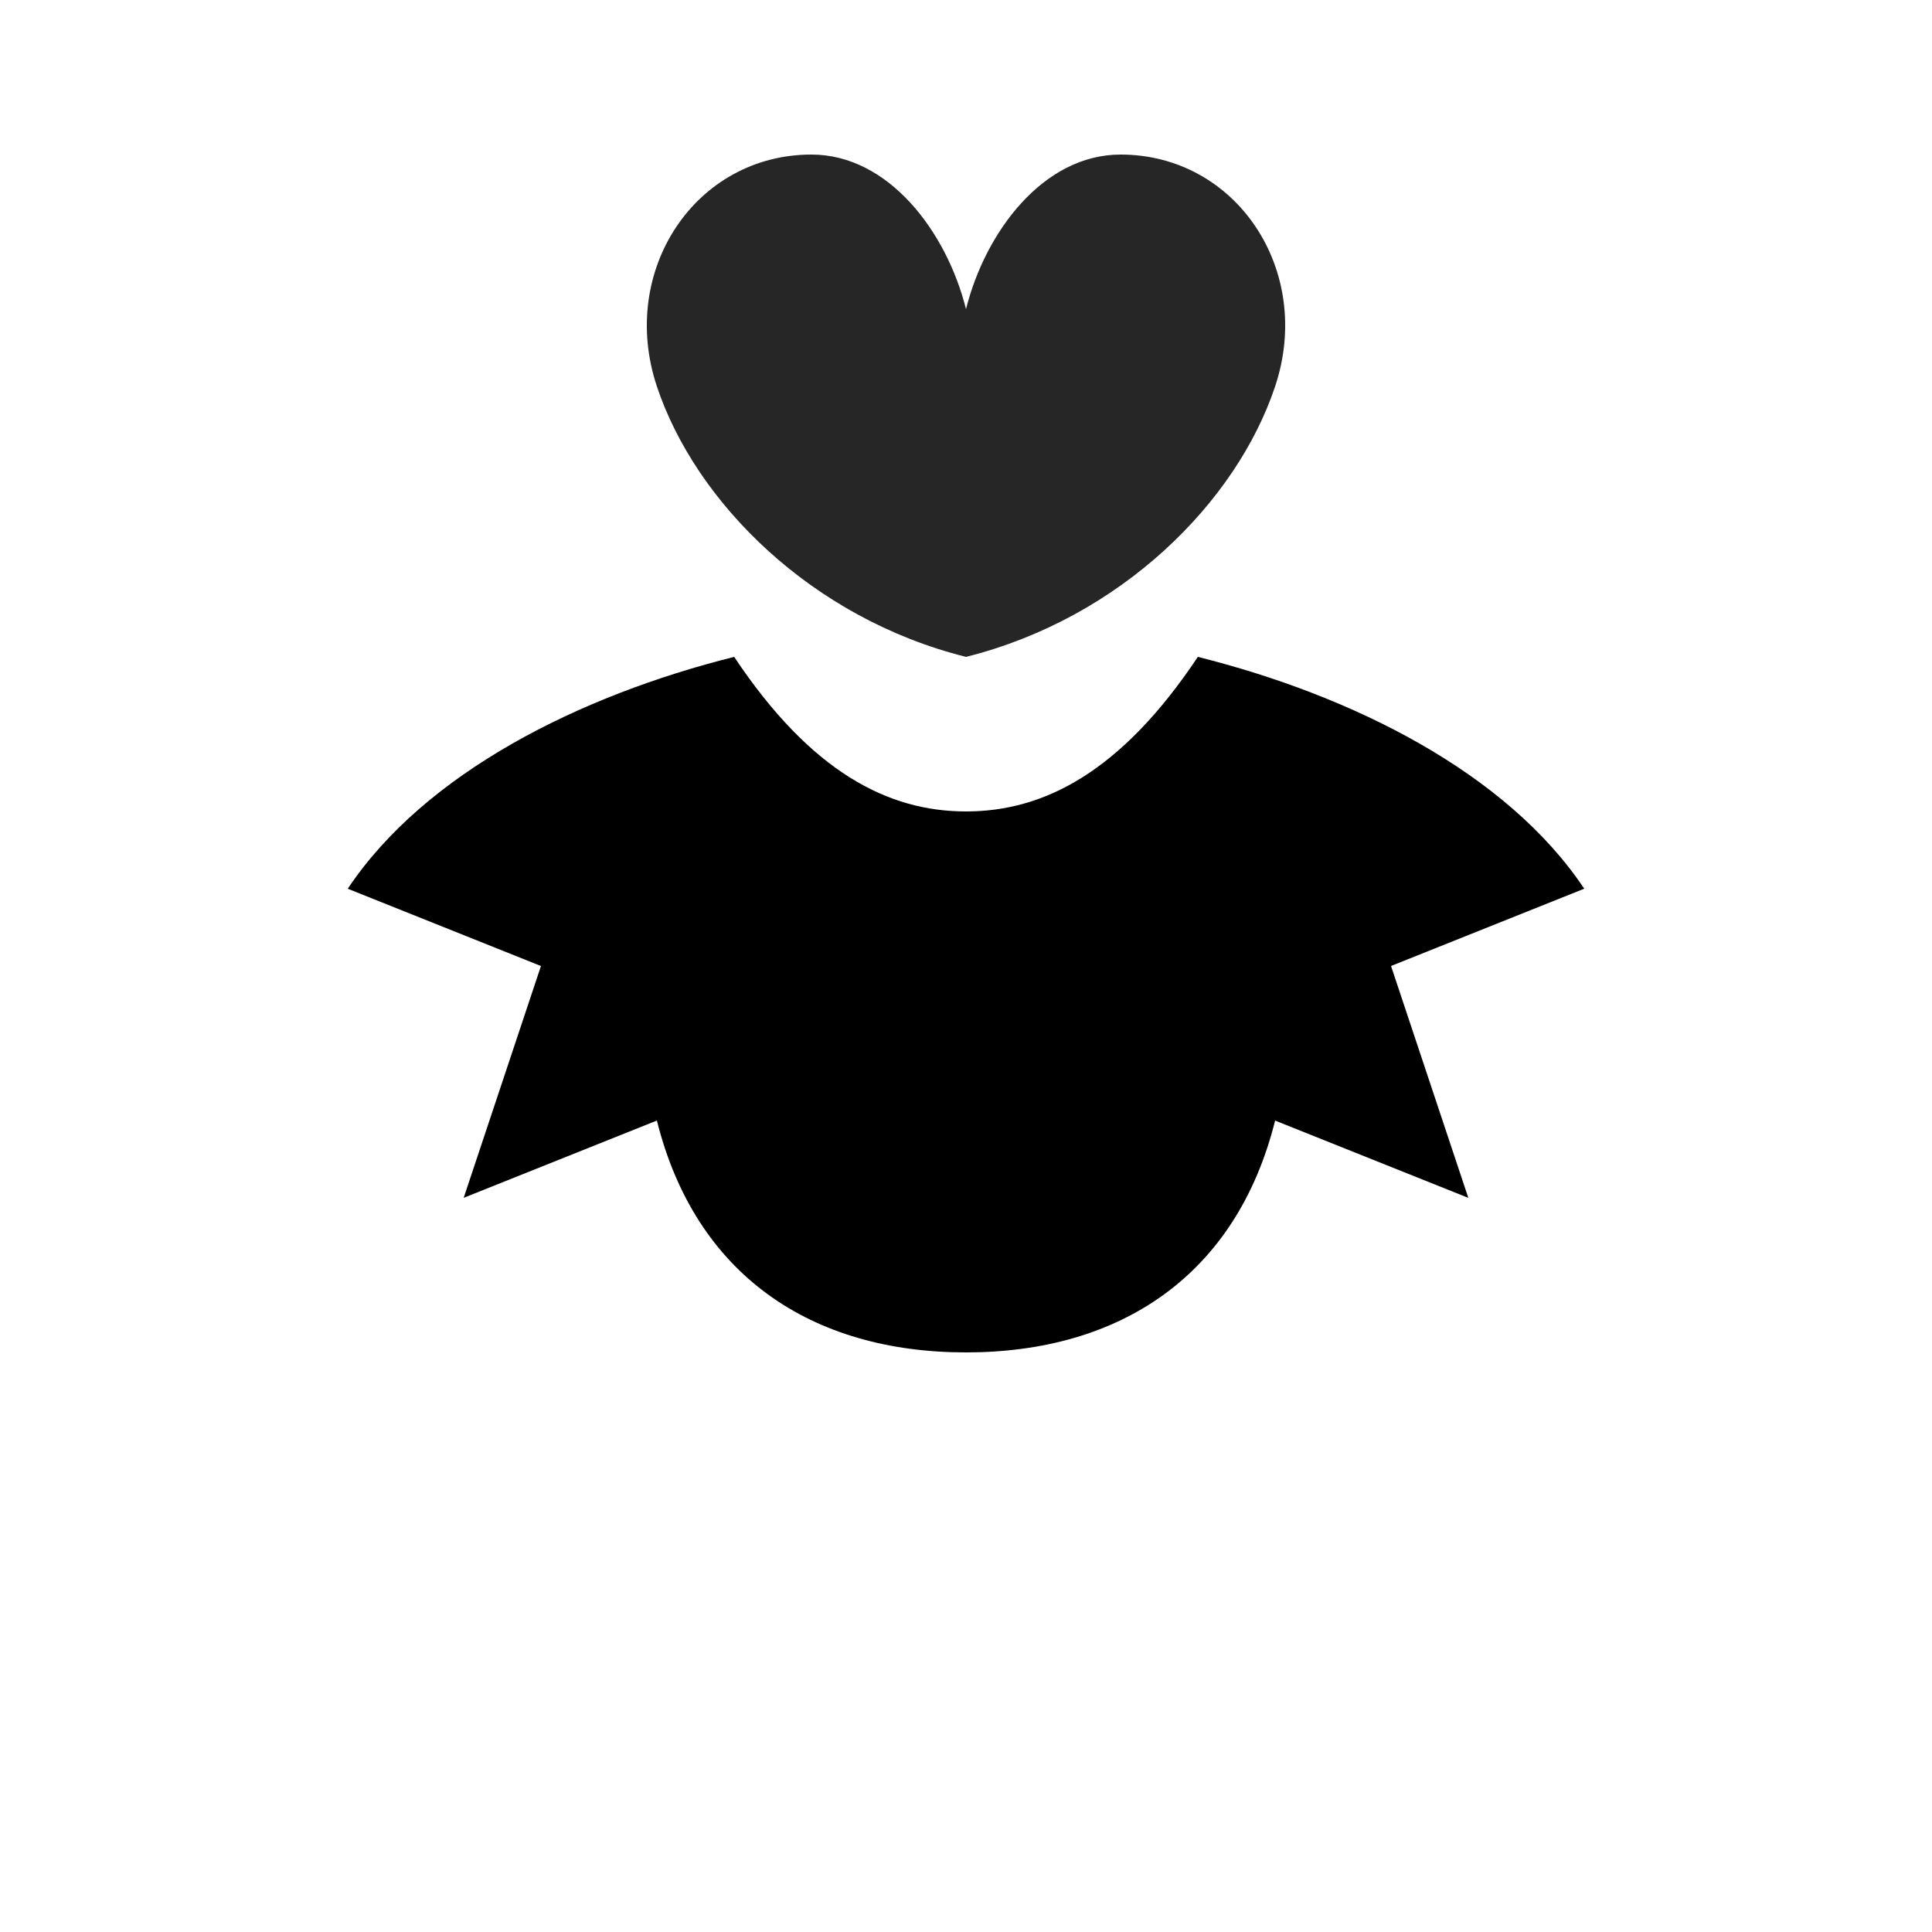
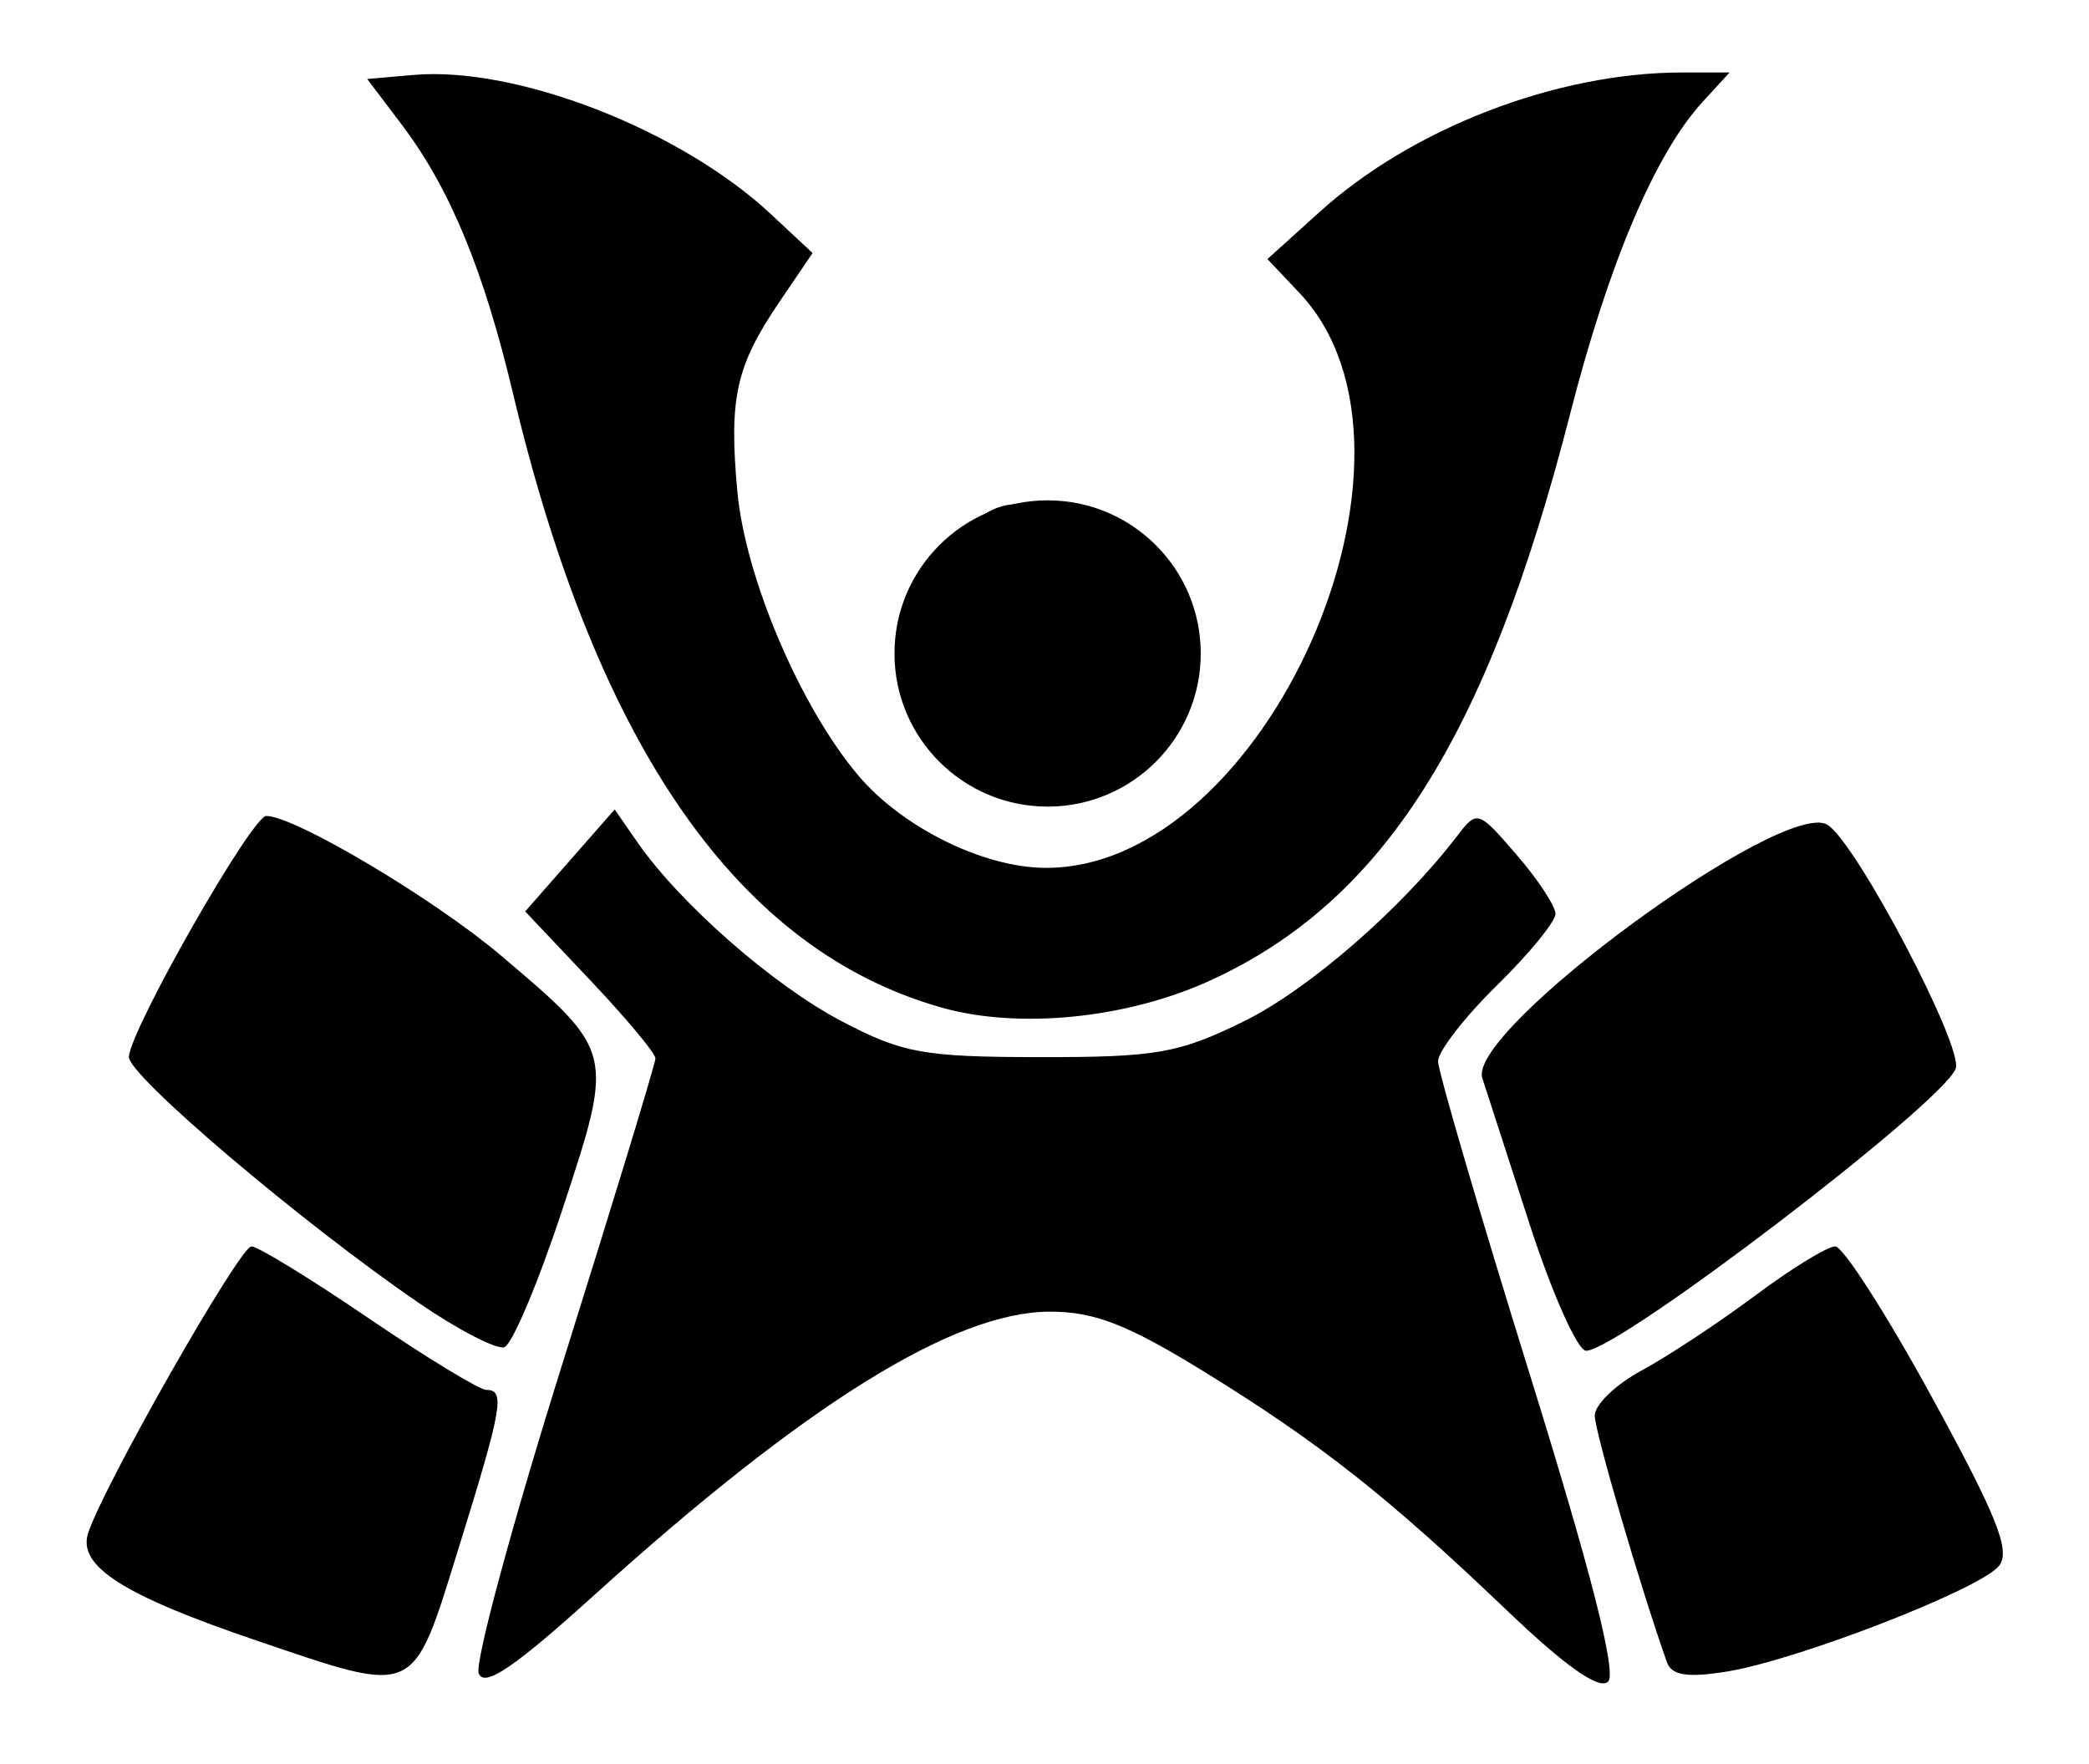
- <svg xmlns="http://www.w3.org/2000/svg" viewBox="0 0 100 100">
-   <path d="M42 8 C36 8 32 14 34 20 C36 26 42 32 50 34 C58 32 64 26 66 20 C68 14 64 8 58 8 C54 8 51 12 50 16 C49 12 46 8 42 8 Z" fill="currentColor" opacity="0.85" />
-   <path d="M38 34 C30 36 22 40 18 46 L28 50 L24 62 L34 58 C36 66 42 70 50 70 C58 70 64 66 66 58 L76 62 L72 50 L82 46 C78 40 70 36 62 34 C58 40 54 42 50 42 C46 42 42 40 38 34 Z" fill="currentColor" />
+ <svg xmlns="http://www.w3.org/2000/svg" viewBox="20.5 76.0 169.5 143.1">
+   <g transform="translate(7.182383,32.32072)">
+     <path style="fill:currentColor;stroke-width:1.058" d="m 52.161,179.451 c -0.333,-0.868 2.757,-12.284 6.867,-25.368 4.11,-13.084 7.473,-24.123 7.473,-24.532 0,-0.409 -2.378,-3.259 -5.285,-6.332 l -5.285,-5.588 3.631,-4.138 3.631,-4.138 1.834,2.646 c 3.457,4.989 11.002,11.607 16.556,14.523 4.982,2.615 6.65,2.918 16.14,2.928 9.412,0.01 11.238,-0.31 16.5,-2.894 5.277,-2.592 12.8,-9.131 17.356,-15.086 1.586,-2.074 1.684,-2.042 4.784,1.548 1.741,2.015 3.165,4.178 3.165,4.807 0,0.628 -2.143,3.246 -4.763,5.817 -2.619,2.571 -4.763,5.335 -4.763,6.143 0,0.808 3.343,12.225 7.43,25.37 4.963,15.966 7.078,24.252 6.369,24.961 -0.708,0.708 -3.438,-1.212 -8.224,-5.784 -9.651,-9.223 -15.211,-13.605 -24.577,-19.373 -6.185,-3.809 -8.878,-4.858 -12.471,-4.858 -7.806,0 -19.862,7.499 -37.043,23.042 -6.44,5.826 -8.877,7.475 -9.325,6.309 z m -17.991,-2.65 c -10.828,-3.671 -14.555,-6.038 -13.708,-8.706 1.196,-3.768 12.308,-23.286 13.257,-23.286 0.522,0 4.796,2.619 9.498,5.821 4.702,3.201 9.006,5.821 9.566,5.821 1.543,0 1.292,1.43 -2.24,12.799 -3.797,12.221 -3.29,11.987 -16.373,7.551 z m 114.4,1.742 c -2.141,-6.037 -5.845,-18.686 -5.856,-20 -0.008,-0.886 1.705,-2.537 3.806,-3.669 2.101,-1.131 6.235,-3.859 9.187,-6.061 2.952,-2.202 5.886,-4.004 6.52,-4.004 0.634,0 4.16,5.499 7.835,12.22 5.328,9.742 6.43,12.524 5.439,13.719 -1.584,1.909 -16.397,7.649 -22.086,8.559 -3.199,0.512 -4.464,0.312 -4.846,-0.763 z M 47.353,149.431 c -9.515,-6.501 -23.723,-18.563 -23.581,-20.02 0.237,-2.436 9.997,-19.527 11.151,-19.527 2.313,0 13.641,6.739 19.067,11.343 9.181,7.79 9.177,7.773 4.997,20.475 -1.979,6.015 -4.119,11.094 -4.755,11.288 -0.636,0.194 -3.732,-1.407 -6.879,-3.558 z m 90.06,-6.474 c -1.84,-5.675 -3.56,-10.989 -3.822,-11.807 -1.244,-3.888 24.488,-22.76 28.014,-20.545 2.352,1.477 11.061,18.052 10.396,19.785 -1.087,2.834 -27.363,22.886 -29.989,22.886 -0.69,0 -2.76,-4.643 -4.6,-10.319 z M 89.732,125.434 C 73.269,120.795 61.776,104.33 54.94,75.59 52.555,65.564 49.814,58.944 45.915,53.792 l -2.803,-3.704 3.749,-0.328 c 8.368,-0.732 21.689,4.456 29.017,11.302 l 3.371,3.149 -2.697,3.974 c -3.519,5.186 -4.096,7.779 -3.411,15.334 0.635,7.007 5.097,17.495 9.816,23.077 3.564,4.216 10.132,7.466 15.151,7.499 17.92,0.117 32.885,-33.693 20.646,-46.646 l -2.597,-2.749 4.238,-3.829 c 7.537,-6.809 19.248,-11.311 29.422,-11.311 h 3.837 l -2.184,2.381 c -3.844,4.19 -7.618,13.081 -10.763,25.357 -6.715,26.209 -15.171,39.518 -29.187,45.935 -6.74,3.086 -15.507,3.972 -21.787,2.203 z m 1.499,-19.542 c -3.168,-2.566 -4.622,-5.816 -4.622,-10.331 0,-3.028 0.819,-4.699 3.733,-7.612 3.461,-3.461 4.095,-3.692 8.696,-3.173 10.558,1.19 14.27,12.331 6.648,19.953 -2.422,2.422 -3.969,3.035 -7.619,3.016 -2.732,-0.014 -5.49,-0.761 -6.837,-1.852 z" id="path2811" />
+     <circle style="fill:currentColor;stroke-width:0.265" id="path2961" cx="98.32" cy="96.7" r="12.425" />
+   </g>
</svg>
